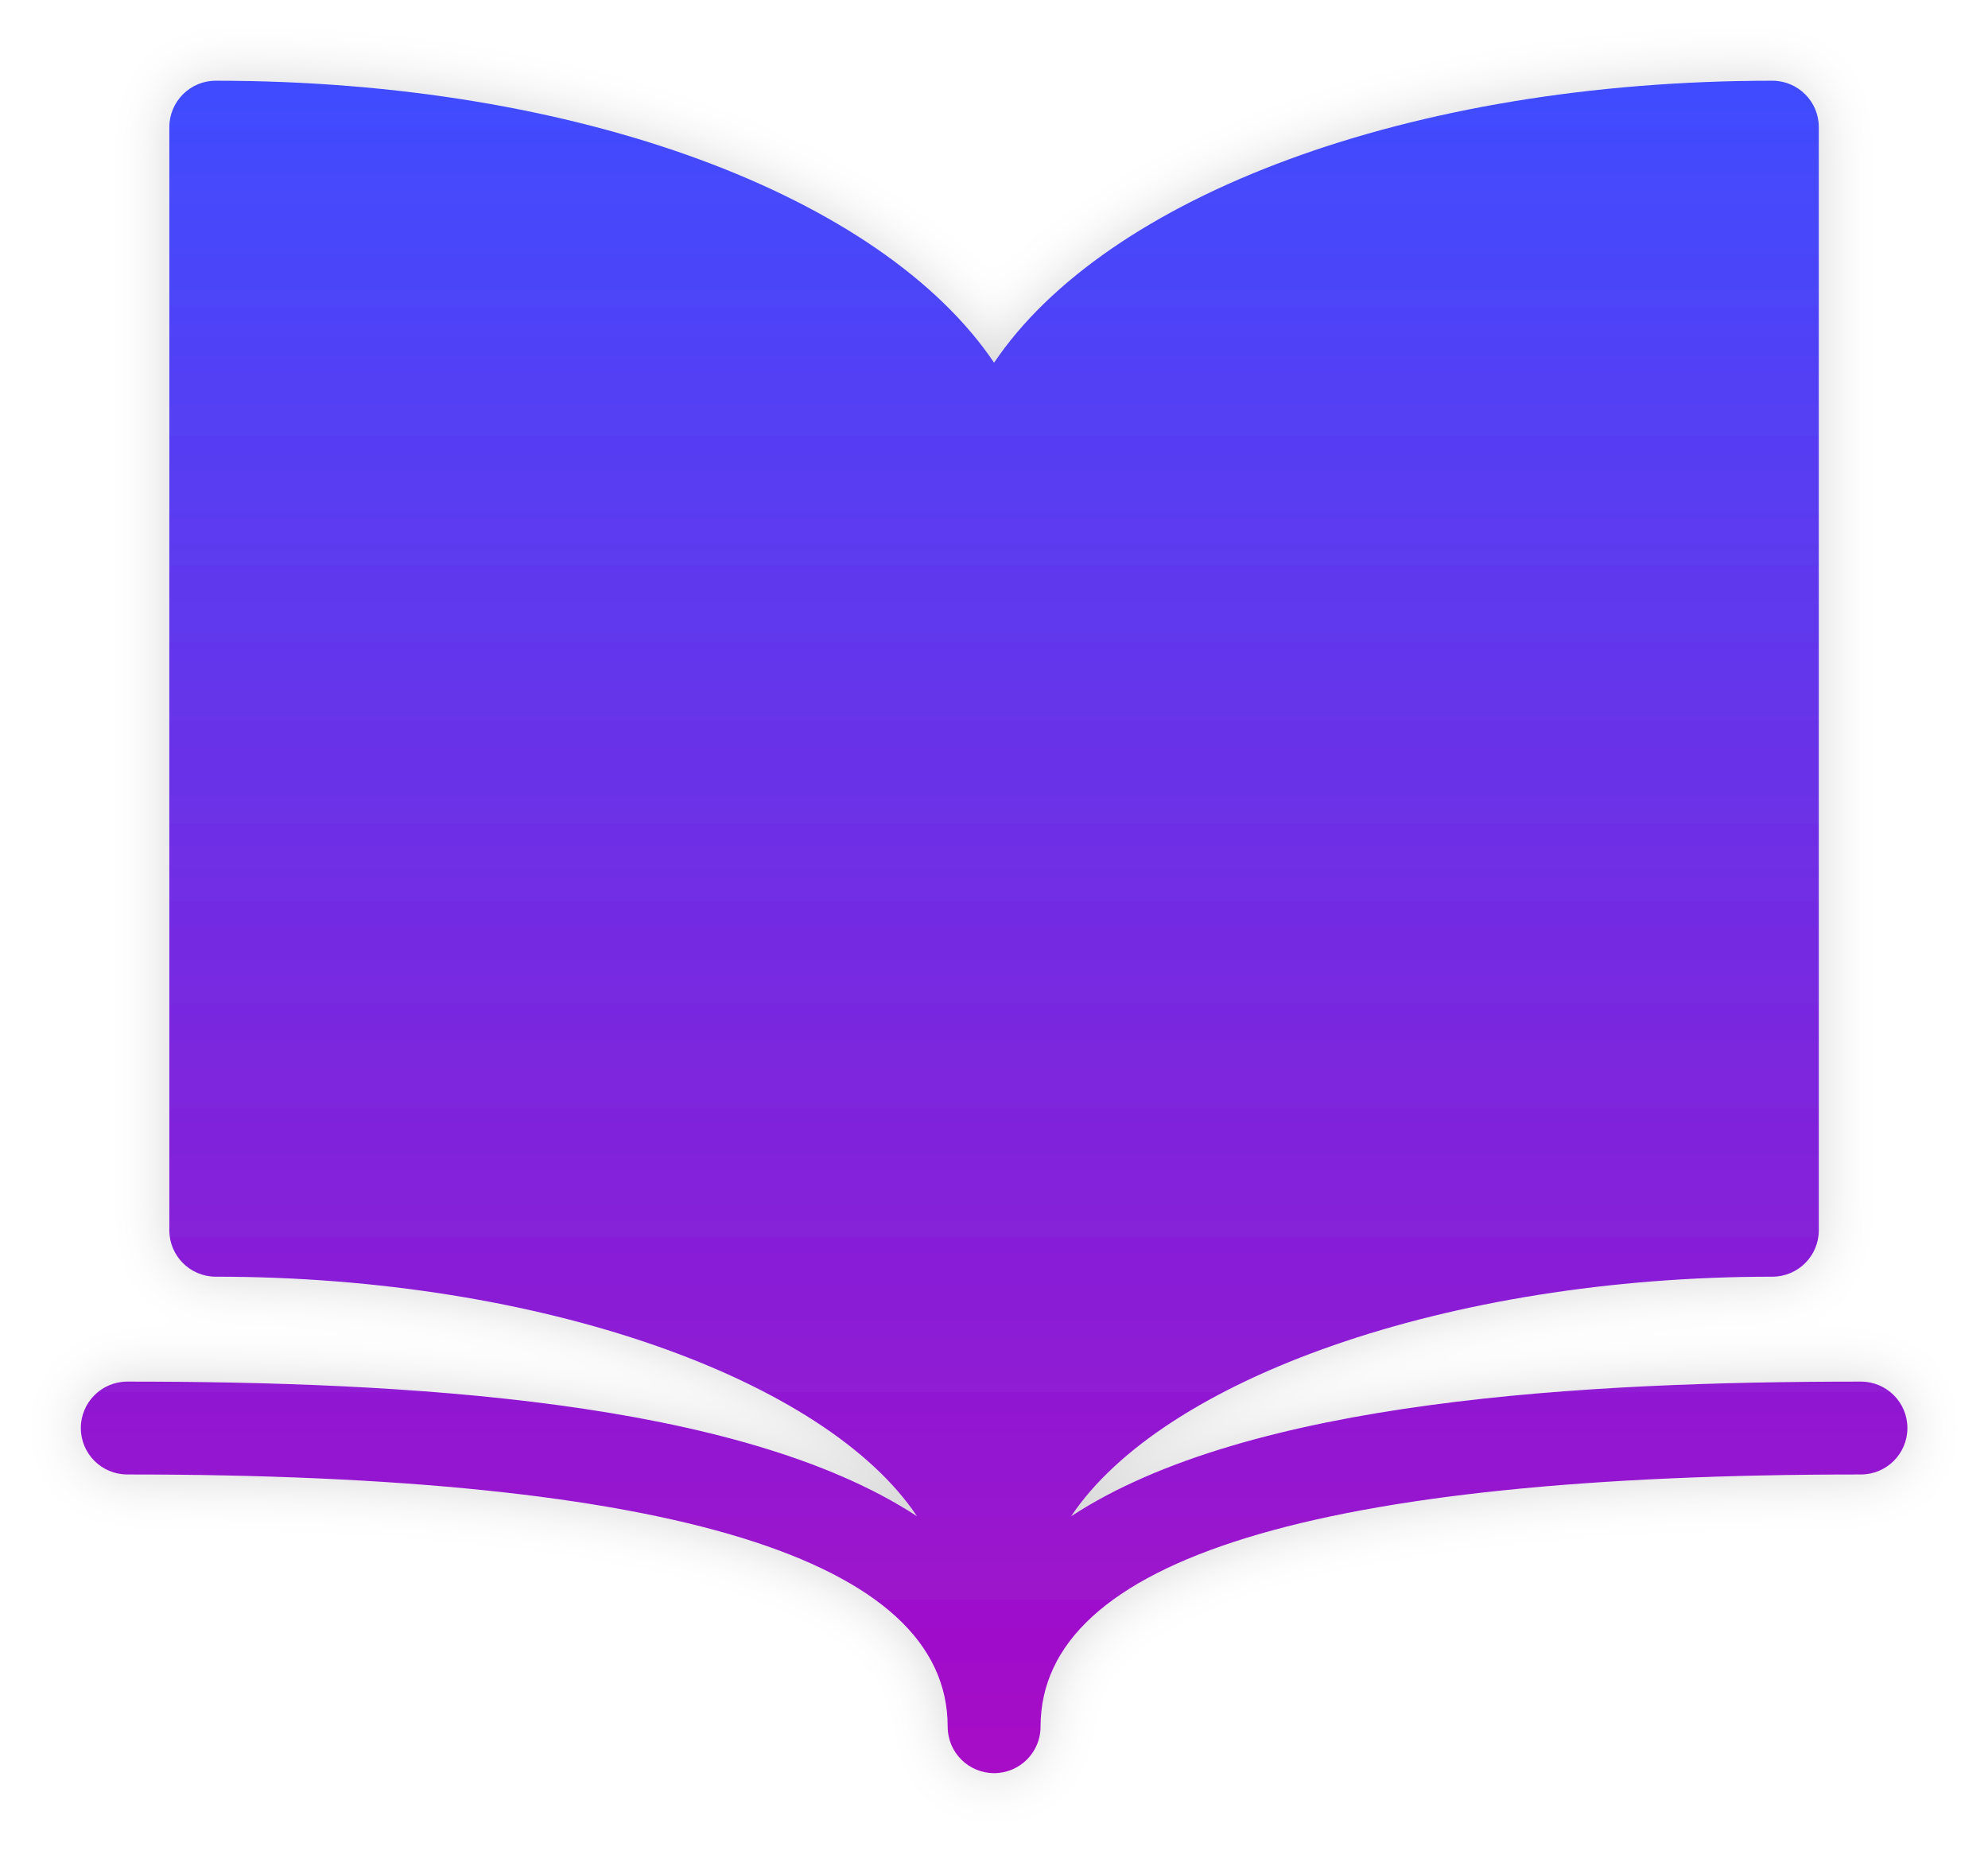
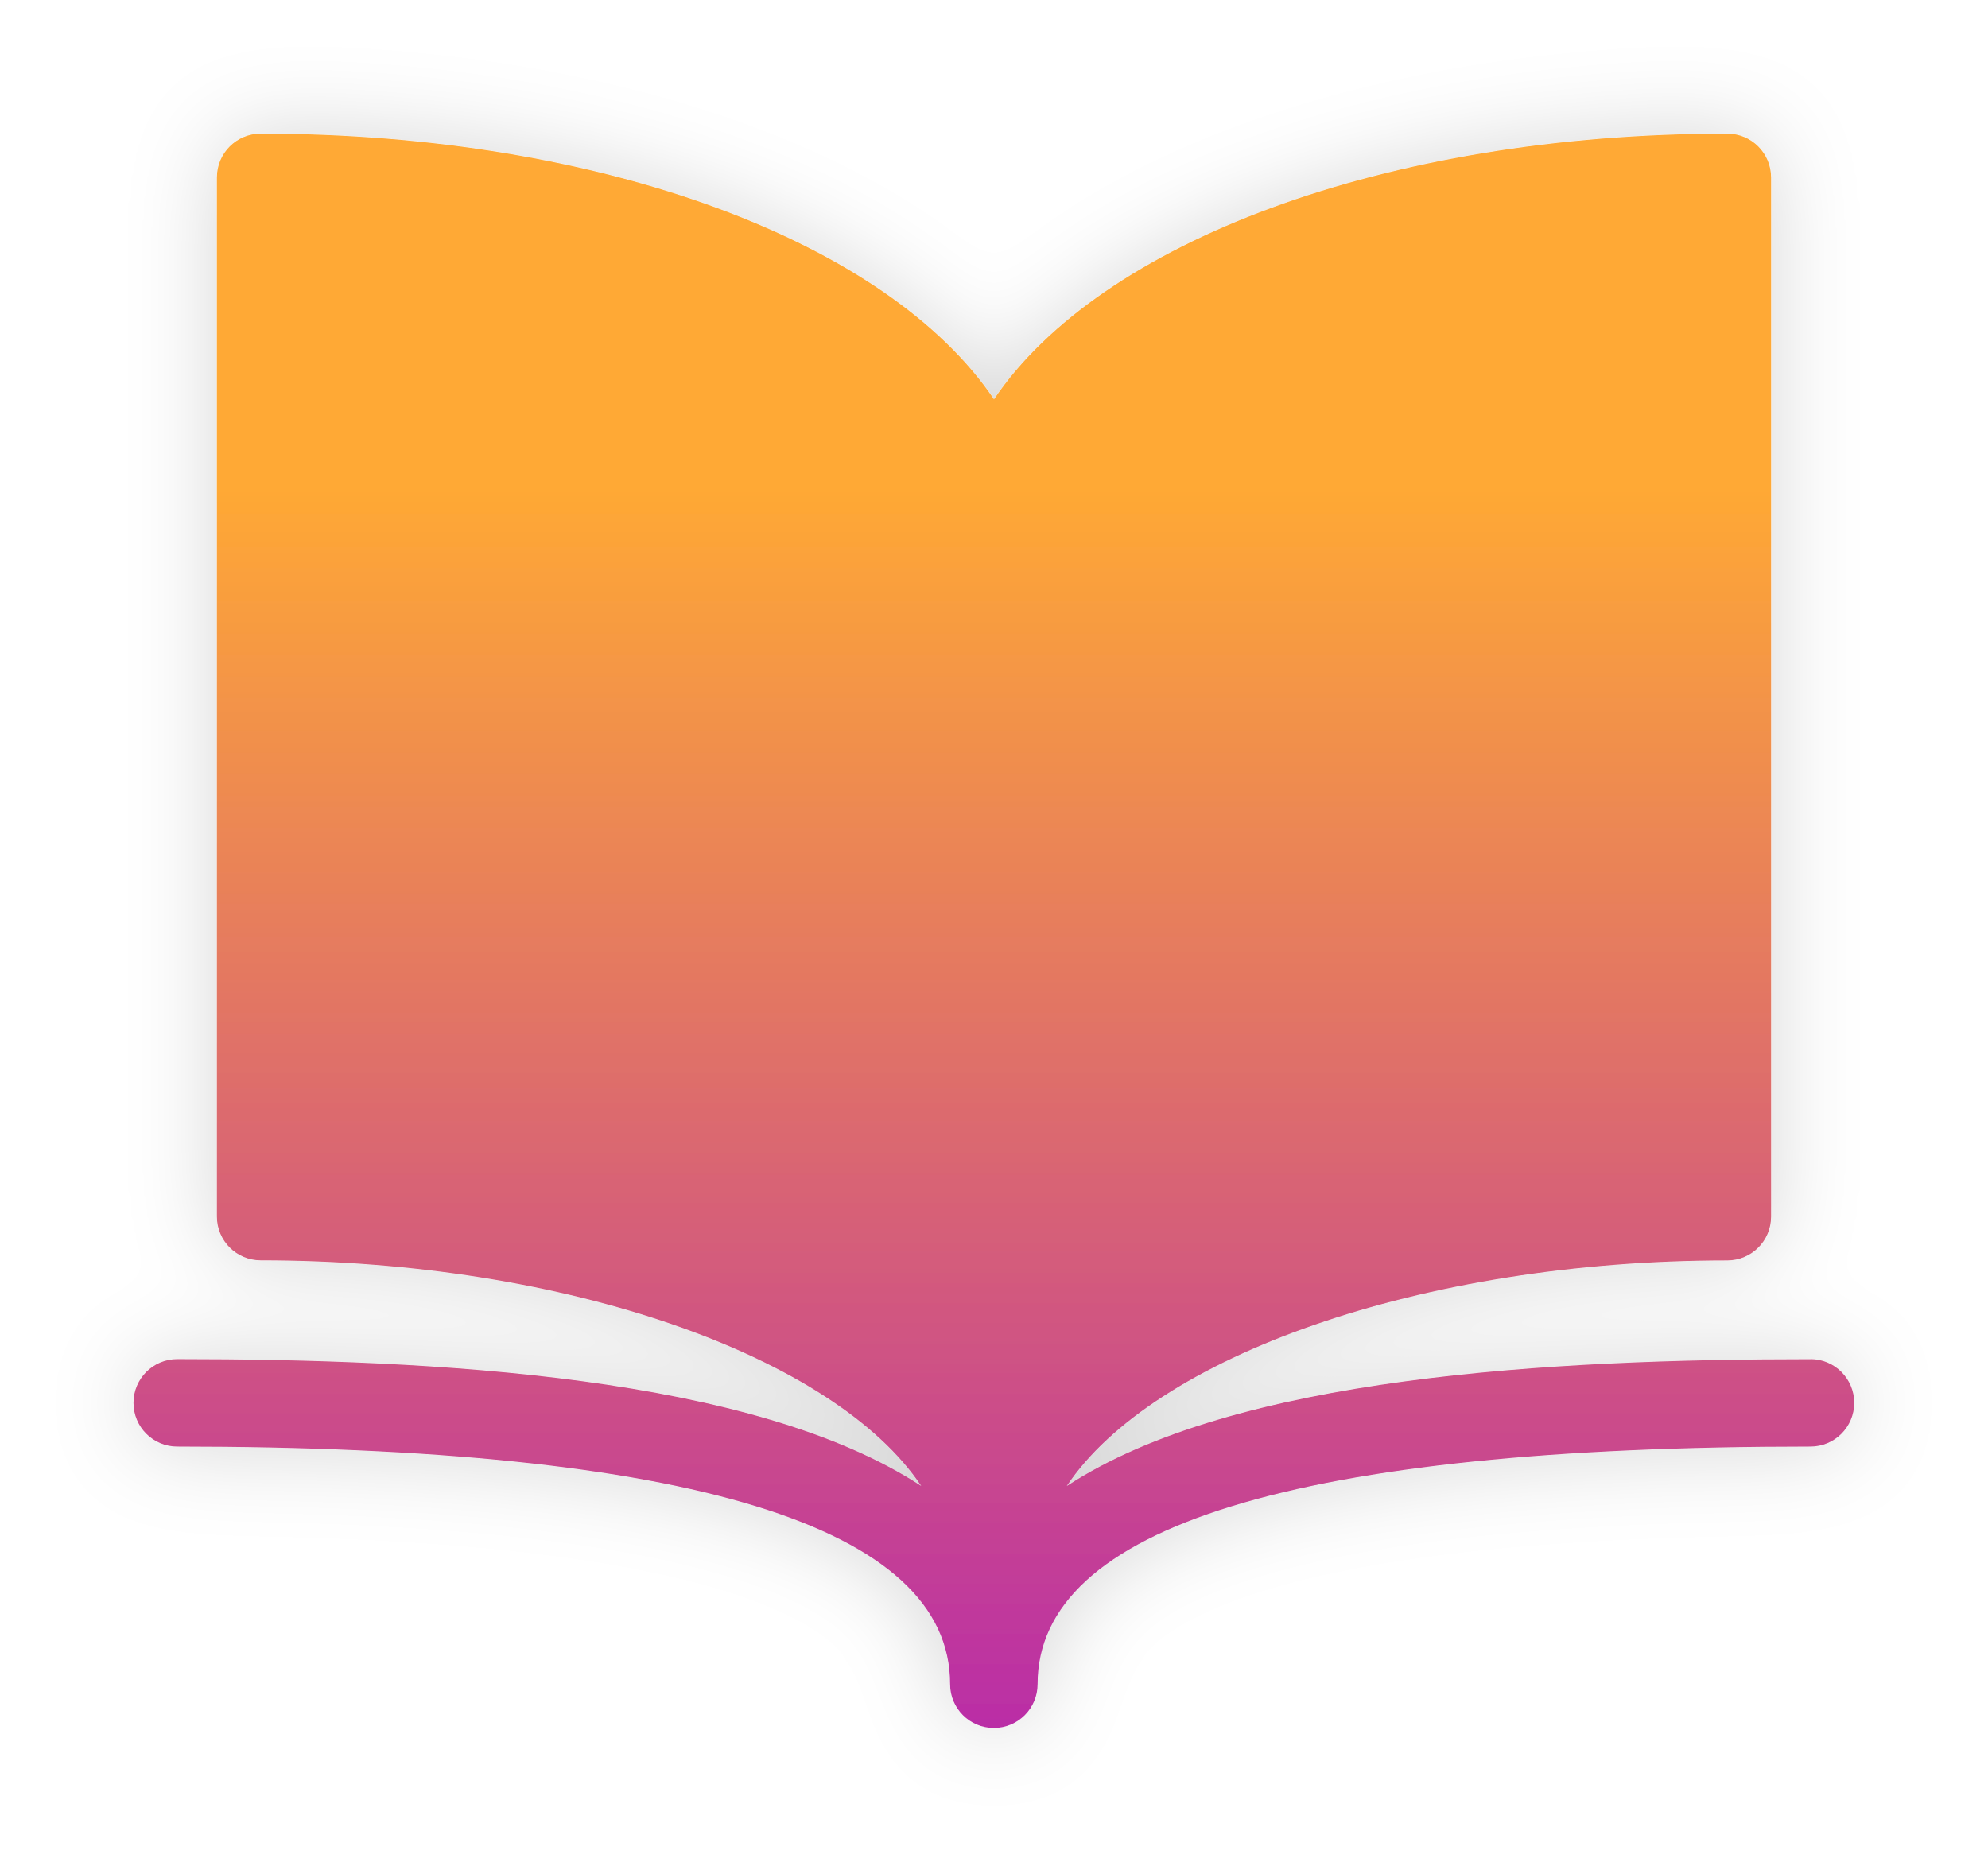
- <svg xmlns="http://www.w3.org/2000/svg" width="110.829" height="103.371" viewBox="0 0 110.829 103.371">
+ <svg xmlns="http://www.w3.org/2000/svg" width="66.957" height="62.712" viewBox="0 0 66.957 62.712">
  <defs>
-     <linearGradient id="linear-gradient" x1="0.5" x2="0.5" y2="1" gradientUnits="objectBoundingBox">
-       <stop offset="0" stop-color="#404cff" />
+     <linearGradient id="linear-gradient" x1="0.5" y1="0.219" x2="0.5" y2="1.221" gradientUnits="objectBoundingBox">
+       <stop offset="0" stop-color="#ffa934" />
      <stop offset="1" stop-color="#a70bc6" />
    </linearGradient>
-     <filter id="noun-book-4638040" x="0" y="0" width="110.829" height="103.371" filterUnits="userSpaceOnUse">
+     <filter id="noun-book-4638040" x="0" y="0" width="66.957" height="62.712" filterUnits="userSpaceOnUse">
      <feOffset input="SourceAlpha" />
      <feGaussianBlur stdDeviation="1.5" result="blur" />
      <feFlood flood-opacity="0.161" />
      <feComposite operator="in" in2="blur" />
      <feComposite in="SourceGraphic" />
    </filter>
  </defs>
  <g transform="matrix(1, 0, 0, 1, 0, 0)" filter="url(#noun-book-4638040)">
-     <path id="noun-book-4638040-2" data-name="noun-book-4638040" d="M146.113,159.92c-15.308,0-34.1,1-44.027,7.508,5.091-7.628,20.935-13.358,39.092-13.358a2.589,2.589,0,0,0,2.589-2.589V89.97a2.589,2.589,0,0,0-2.589-2.589c-20.314,0-37.159,6.472-43.389,15.723C91.558,93.853,74.713,87.381,54.4,87.381A2.589,2.589,0,0,0,51.81,89.97v61.511A2.589,2.589,0,0,0,54.4,154.07c18.156,0,34,5.73,39.092,13.358-9.924-6.507-28.719-7.508-44.027-7.508a2.589,2.589,0,0,0,0,5.178c30.341,0,45.737,4.729,45.737,14.066a2.589,2.589,0,0,0,5.178,0c0-9.337,15.395-14.066,45.737-14.066a2.589,2.589,0,0,0,0-5.178Z" transform="translate(-42.37 -82.88)" fill="url(#linear-gradient)" />
+     <path id="noun-book-4638040-2" data-name="noun-book-4638040" d="M103.357,128.667c-8.713,0-19.41.57-25.058,4.273,2.9-4.342,11.915-7.6,22.249-7.6a1.474,1.474,0,0,0,1.473-1.473V88.855a1.474,1.474,0,0,0-1.473-1.473c-11.562,0-21.149,3.684-24.7,8.949-3.546-5.265-13.134-8.949-24.7-8.949a1.474,1.474,0,0,0-1.473,1.473v35.009a1.474,1.474,0,0,0,1.473,1.473c10.334,0,19.352,3.261,22.249,7.6-5.648-3.7-16.346-4.273-25.058-4.273a1.473,1.473,0,0,0,0,2.947c17.269,0,26.031,2.691,26.031,8.006a1.473,1.473,0,0,0,2.947,0c0-5.314,8.762-8.006,26.031-8.006a1.473,1.473,0,0,0,0-2.947Z" transform="translate(-42.37 -82.88)" fill="url(#linear-gradient)" />
  </g>
</svg>
